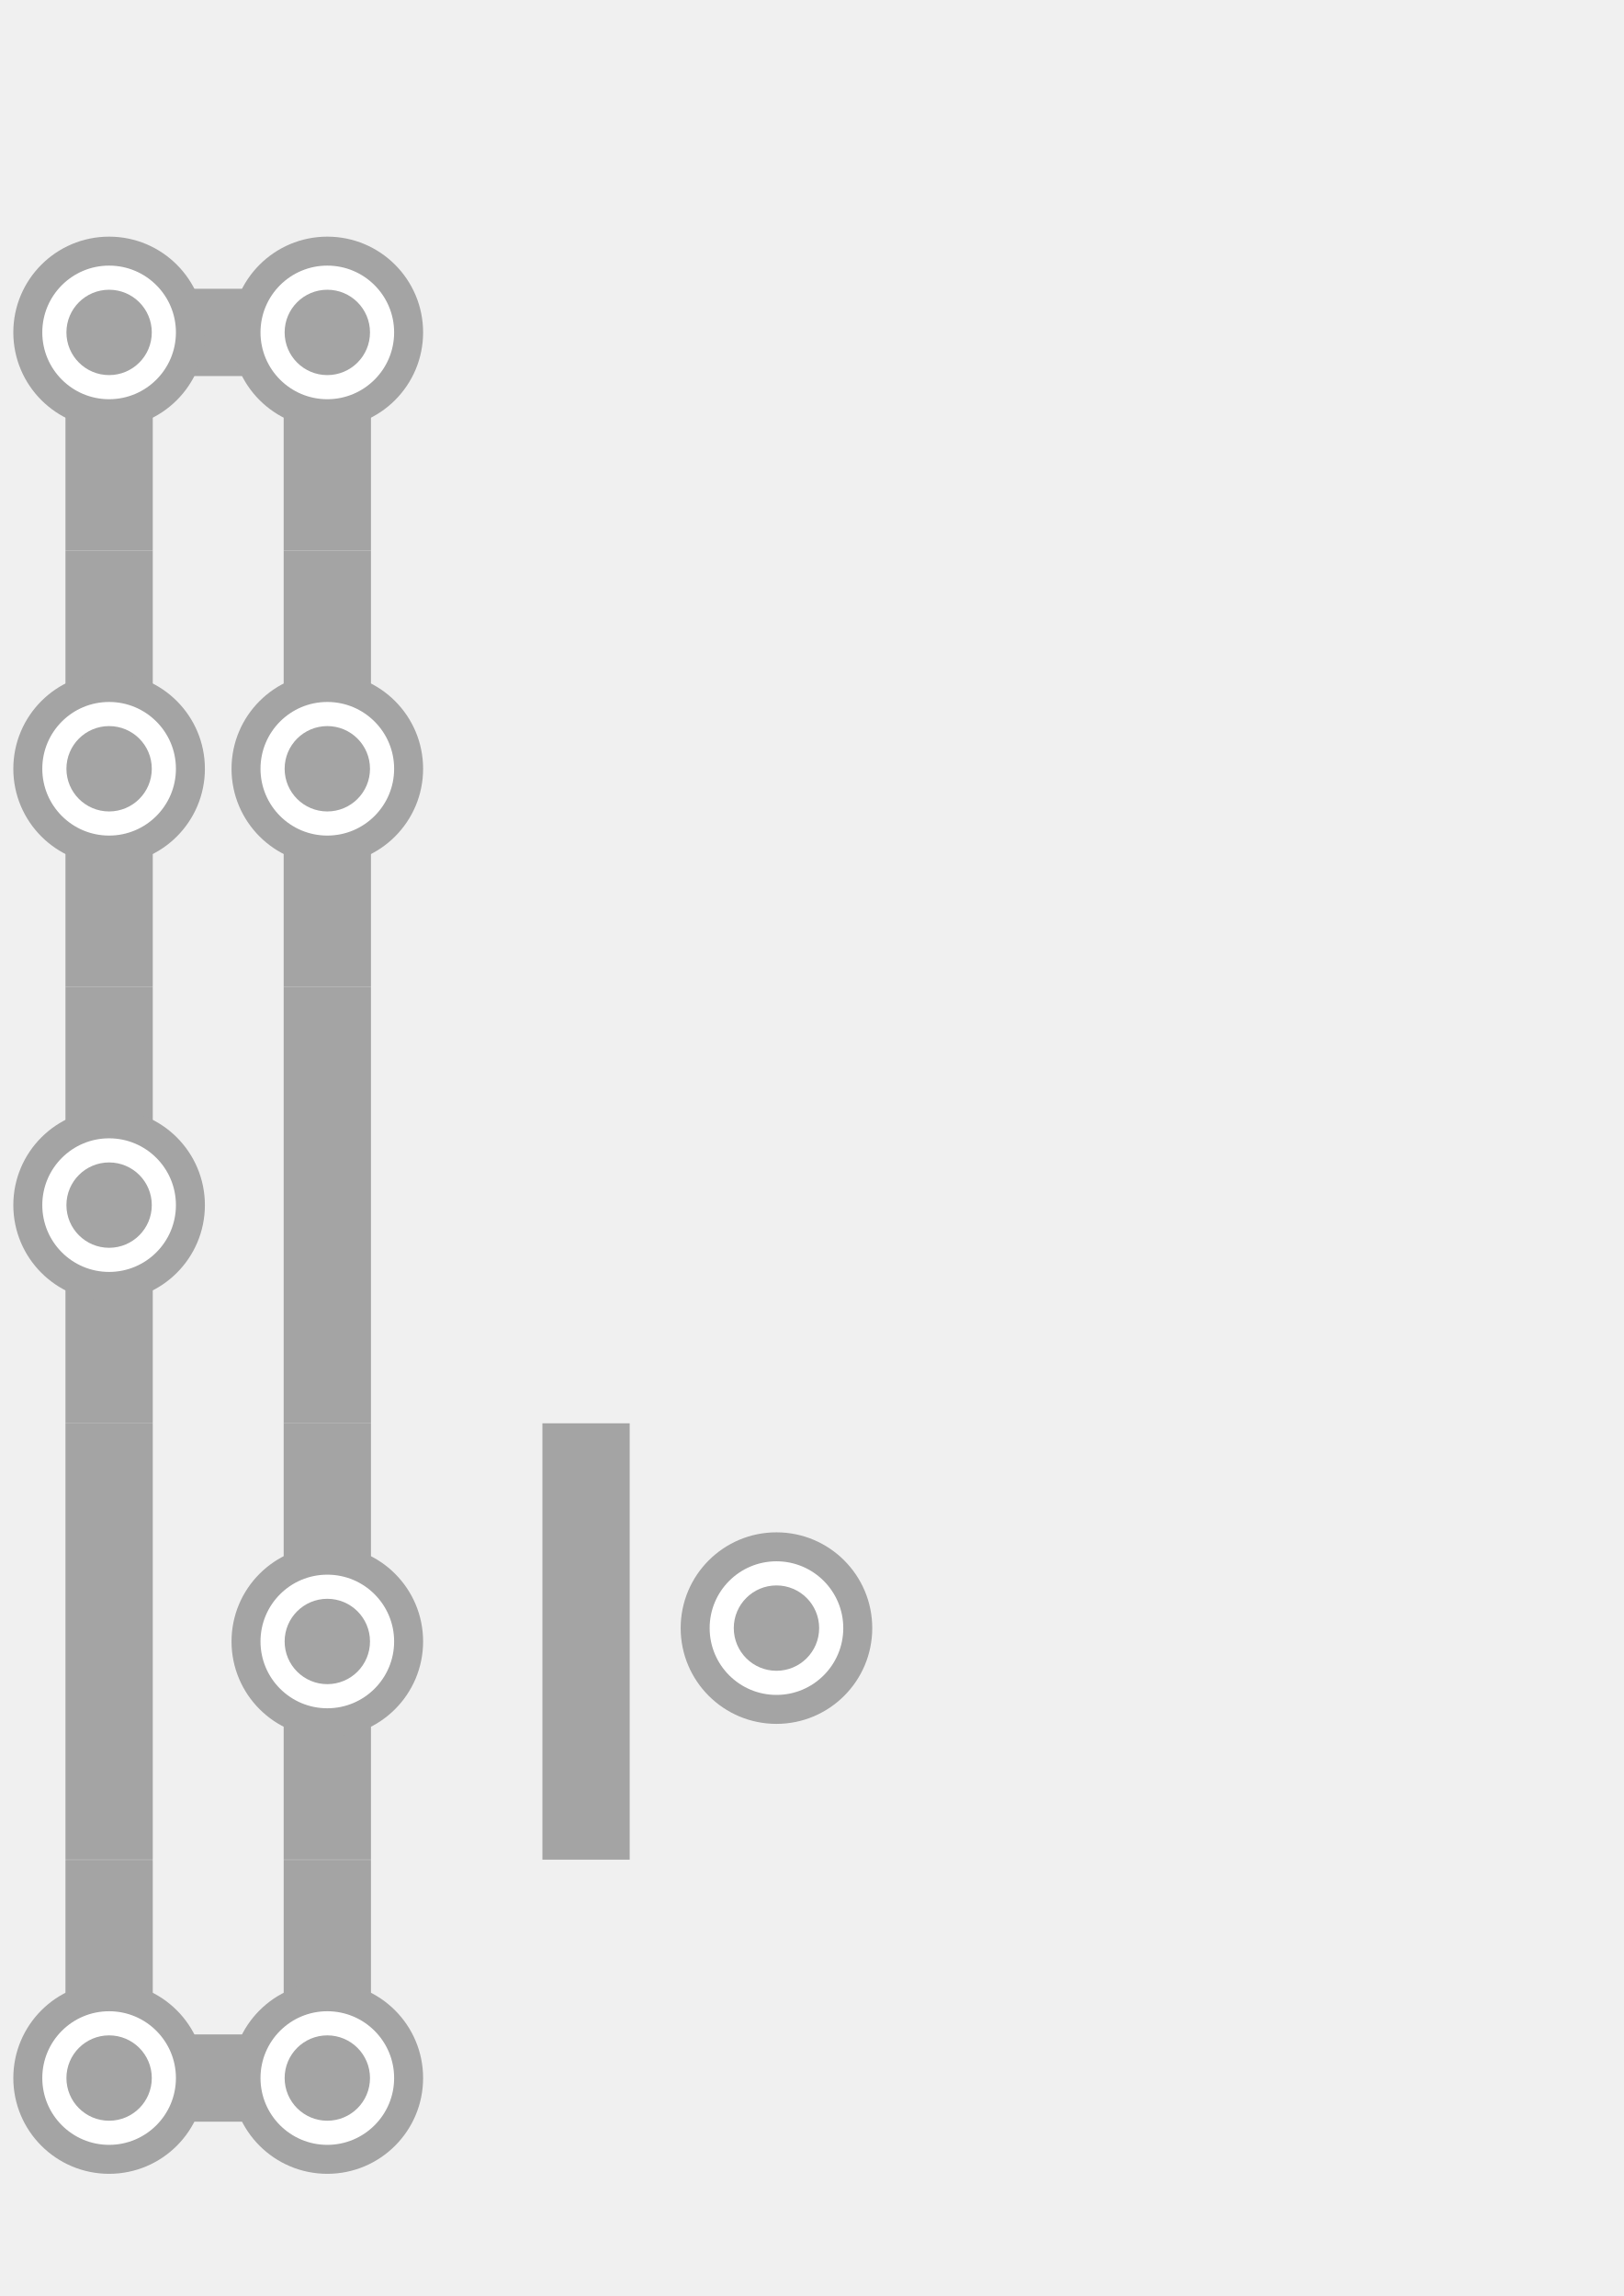
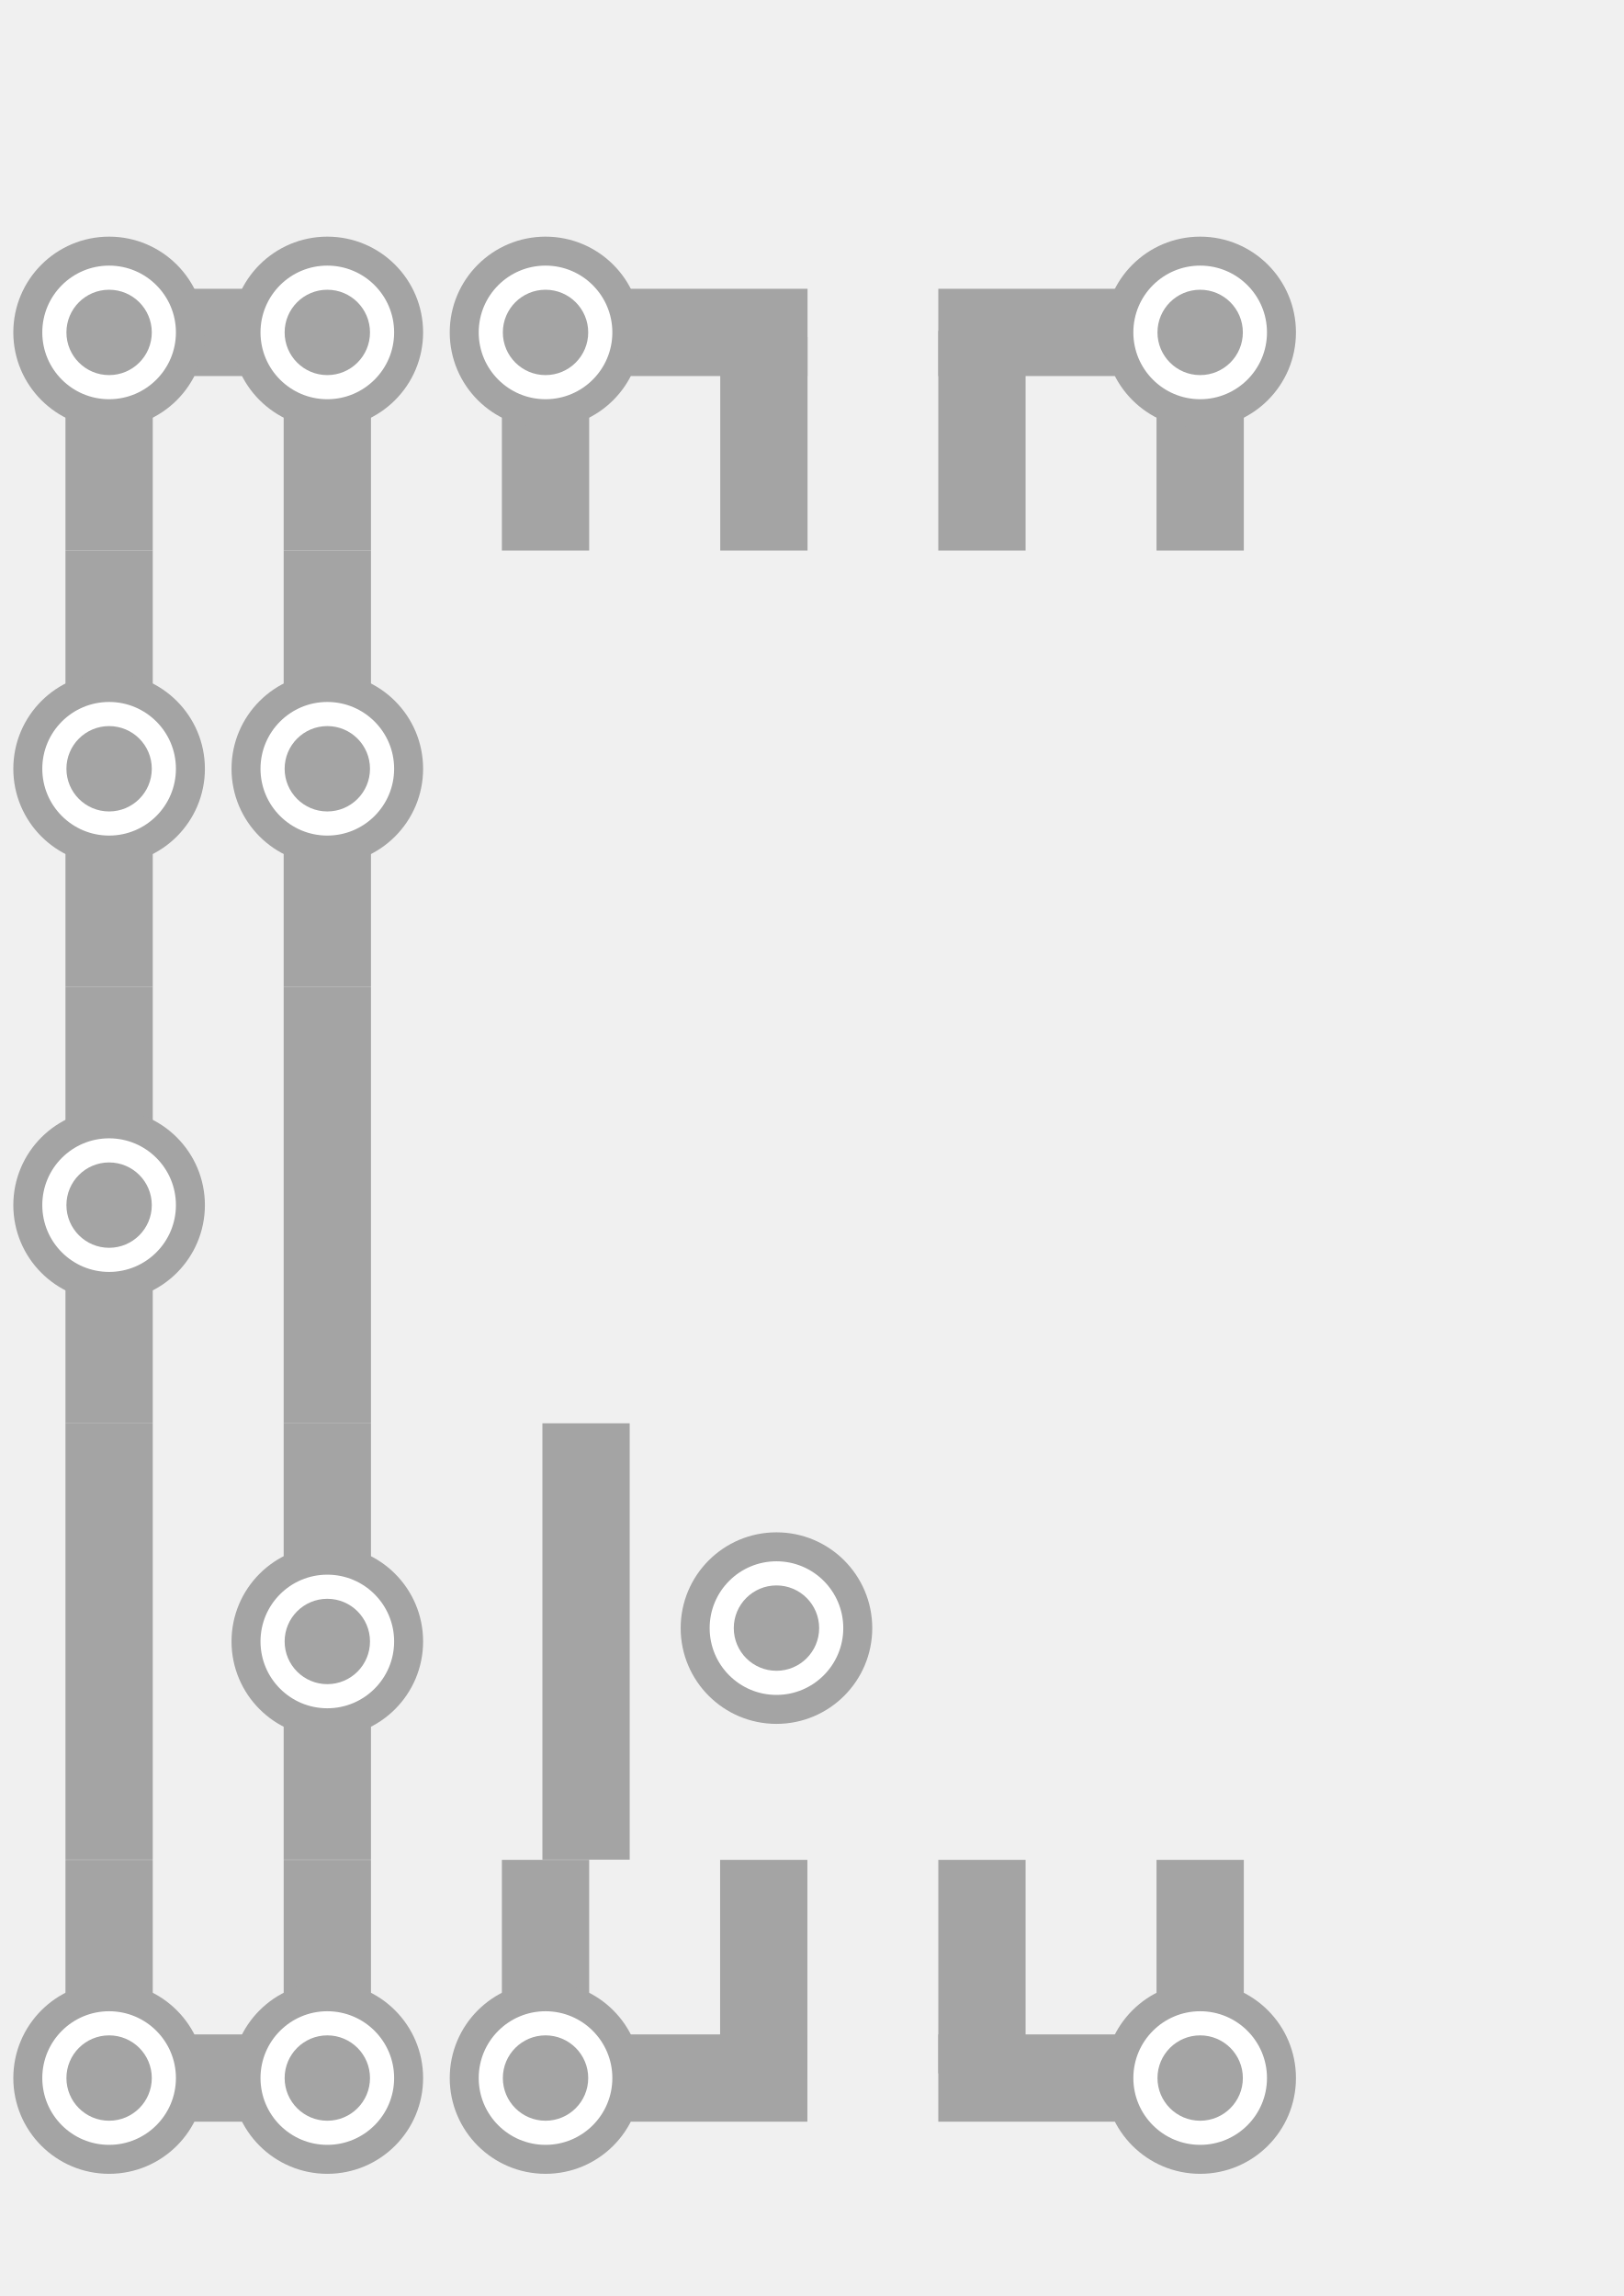
<svg xmlns="http://www.w3.org/2000/svg" xmlns:xlink="http://www.w3.org/1999/xlink" width="744.094" height="1052.362" id="svg2" version="1.1">
  <defs id="defs4" />
  <g id="layer1" style="opacity:1">
    <rect style="fill:#a4a4a4;fill-opacity:1;stroke:none" id="rect2985" width="40" height="200" x="248.571" y="652.362" />
    <use x="0" y="0" xlink:href="#rect2985" id="use3771" transform="translate(-118.5714,1.0351563e-6)" width="744.094" height="1052.362" />
    <use x="0" y="0" xlink:href="#rect2985" id="use3779" transform="translate(-218.5714,2.1035156e-5)" width="744.094" height="1052.362" />
    <g id="g3767" transform="matrix(0.4610491,0,0,0.4610491,290.6277,635.4919)">
      <path transform="matrix(1.37931,0,0,1.37931,-479.9967,-261.0944)" d="m 509.117,363.438 c 0,32.358 -26.231,58.589 -58.589,58.589 -32.358,0 -58.589,-26.231 -58.589,-58.589 0,-32.358 26.231,-58.589 58.589,-58.589 32.358,0 58.589,26.231 58.589,58.589 z" id="path3755" style="fill:#ffffff;fill-opacity:1;stroke:#a4a4a4;stroke-width:20.88;stroke-miterlimit:4;stroke-opacity:1;stroke-dasharray:none" />
      <path transform="matrix(2.1,0,0,2.1,-694.3789,-366.0429)" d="m 418.203,288.687 c 0,11.158 -9.045,20.203 -20.203,20.203 -11.158,0 -20.203,-9.045 -20.203,-20.203 0,-11.158 9.045,-20.203 20.203,-20.203 11.158,0 20.203,9.045 20.203,20.203 z" id="path3757" style="fill:#a4a4a4;fill-opacity:1;stroke:none" />
    </g>
    <use x="0" y="0" xlink:href="#g3767" id="use3781" transform="translate(-205.8298,6.126511)" width="744.094" height="1052.362" />
    <use height="1052.362" width="744.094" transform="translate(-118.5714,-200)" id="use3840" xlink:href="#rect2985" y="0" x="0" />
    <use height="1052.362" width="744.094" transform="translate(-218.5714,-200)" id="use3842" xlink:href="#rect2985" y="0" x="0" />
    <use height="1052.362" width="744.094" transform="translate(-305.8298,-193.8735)" id="use3844" xlink:href="#g3767" y="0" x="0" />
    <use x="0" y="0" xlink:href="#rect2985" id="use3850" transform="translate(-118.5714,-400)" width="744.094" height="1052.362" />
    <use x="0" y="0" xlink:href="#rect2985" id="use3852" transform="translate(-218.5714,-400)" width="744.094" height="1052.362" />
    <use x="0" y="0" xlink:href="#g3767" id="use3854" transform="translate(-305.8298,-393.8735)" width="744.094" height="1052.362" />
    <use height="1052.362" width="744.094" transform="translate(-205.8298,-393.8735)" id="use3856" xlink:href="#g3767" y="0" x="0" />
    <use height="1052.362" width="744.094" transform="matrix(1,0,0,0.4892859,-118.5714,-164.6866)" id="use3860" xlink:href="#rect2985" y="0" x="0" />
    <use height="1052.362" width="744.094" transform="matrix(1,0,0,0.5035716,-218.5714,-176.8631)" id="use3862" xlink:href="#rect2985" y="0" x="0" />
    <use x="0" y="0" xlink:href="#rect2985" id="use3868" transform="matrix(0,-1,0.4892859,0,-268.1202,420.9336)" width="744.094" height="1052.362" />
    <use height="1052.362" width="744.094" transform="translate(-305.8298,-593.8735)" id="use3864" xlink:href="#g3767" y="0" x="0" />
    <use x="0" y="0" xlink:href="#g3767" id="use3866" transform="translate(-205.8298,-593.8735)" width="744.094" height="1052.362" />
    <use x="0" y="0" xlink:href="#rect2985" id="use3872" transform="matrix(-1,0,0,-0.4892859,318.5715,1269.514)" width="744.094" height="1052.362" />
    <use x="0" y="0" xlink:href="#rect2985" id="use3874" transform="matrix(-1,0,0,-0.5035716,418.5715,1281.69)" width="744.094" height="1052.362" />
    <use height="1052.362" width="744.094" transform="matrix(0,1,-0.4892859,0,468.1202,683.8933)" id="use3876" xlink:href="#rect2985" y="0" x="0" />
    <use x="0" y="0" xlink:href="#g3767" id="use3878" transform="matrix(-1,0,0,-1,505.8299,1698.7)" width="744.094" height="1052.362" />
    <use height="1052.362" width="744.094" transform="matrix(-1,0,0,-1,405.8299,1698.7)" id="use3880" xlink:href="#g3767" y="0" x="0" />
+     <use x="0" y="0" xlink:href="#rect2985" id="use3027" transform="matrix(1,0,0,0.4892859,81.49946,-164.6866)" width="744.094" height="1052.362" />
+     <use x="0" y="0" xlink:href="#rect2985" id="use3029" transform="matrix(1,0,0,0.5035716,-18.57193,-176.8631)" width="744.094" height="1052.362" />
+     <use height="1052.362" width="744.094" transform="matrix(0,-1,0.595,0,-137.0846,420.9336)" id="use3031" xlink:href="#rect2985" y="0" x="0" />
+     <use x="0" y="0" xlink:href="#g3767" id="use3033" transform="translate(-105.8303,-593.8735)" width="744.094" height="1052.362" />
+     <use height="1052.362" width="744.094" transform="matrix(1,0,0,0.4892859,281.4281,-164.6866)" id="use3037" xlink:href="#rect2985" y="0" x="0" />
+     <use height="1052.362" width="744.094" transform="matrix(1,0,0,0.5035716,181.4281,-176.8631)" id="use3039" xlink:href="#rect2985" y="0" x="0" />
+     <use x="0" y="0" xlink:href="#rect2985" id="use3041" transform="matrix(0,-1,0.4892859,0,110.8079,420.9336)" width="744.094" height="1052.362" />
+     <use x="0" y="0" xlink:href="#g3767" id="use3045" transform="translate(194.1697,-593.8735)" width="744.094" height="1052.362" />
+     <use height="1052.362" width="744.094" transform="matrix(-1,0,0,-0.4892859,518.5719,1269.514)" id="use3047" xlink:href="#rect2985" y="0" x="0" />
+     <use height="1052.362" width="744.094" transform="matrix(-1,0,0,-0.5035716,618.5719,1281.69)" id="use3049" xlink:href="#rect2985" y="0" x="0" />
+     <use x="0" y="0" xlink:href="#rect2985" id="use3051" transform="matrix(0,1,-0.4892859,0,689.1921,683.8933)" width="744.094" height="1052.362" />
+     <use x="0" y="0" xlink:href="#g3767" id="use3055" transform="matrix(-1,0,0,-1,605.8303,1698.7)" width="744.094" height="1052.362" />
+     <use x="0" y="0" xlink:href="#rect2985" id="use3057" transform="matrix(-1,0,0,-0.4892859,718.5719,1269.514)" width="744.094" height="1052.362" />
+     <use x="0" y="0" xlink:href="#rect2985" id="use3059" transform="matrix(-1,0,0,-0.5035716,818.5719,1281.69)" width="744.094" height="1052.362" />
+     <use height="1052.362" width="744.094" transform="matrix(0,1,-0.4892859,0,847.0493,683.8933)" id="use3061" xlink:href="#rect2985" y="0" x="0" />
+     <use x="0" y="0" xlink:href="#g3767" id="use3063" transform="matrix(-1,0,0,-1,905.8303,1698.7)" width="744.094" height="1052.362" />
  </g>
  <g id="layer2" style="opacity:0">
    <rect style="fill:#ff6600;fill-opacity:1;stroke:none" id="first_stop" width="198.99" height="200" x="1.01" y="52.362" />
-     <rect y="252.362" x="1.01" height="200" width="198.99" id="back_and_forth_stop" style="fill:#ff6600;fill-opacity:1;stroke:none" />
-     <rect style="fill:#ff6600;fill-opacity:1;stroke:none" id="forth_only_stop" width="198.99" height="200" x="1.01" y="452.362" />
-     <rect y="652.362" x="1.01" height="200" width="198.99" id="back_only_stop" style="fill:#ff6600;fill-opacity:1;stroke:none" />
-     <rect style="fill:#ff6600;fill-opacity:1;stroke:none" id="last_stop" width="198.99" height="200" x="1.01" y="852.362" />
+     <rect y="252.362" x="-5.5114647e-06" height="200" width="200" id="back_and_forth_stop" style="fill:#ff6600;fill-opacity:1;stroke:none" />
+     <rect style="fill:#ff6600;fill-opacity:1;stroke:none" id="forth_only_stop" width="200" height="200" x="-5.5114647e-06" y="452.362" />
+     <rect y="652.362" x="-5.5114647e-06" height="200" width="200" id="back_only_stop" style="fill:#ff6600;fill-opacity:1;stroke:none" />
+     <rect style="fill:#ff6600;fill-opacity:1;stroke:none" id="last_stop" width="200" height="200" x="-5.5114647e-06" y="852.362" />
+     <rect y="52.362" x="-5.5114647e-06" height="200" width="200" id="rect3023" style="fill:#ff6600;fill-opacity:1;stroke:none" />
+     <rect style="fill:#ff6600;fill-opacity:1;stroke:none" id="rect3069" width="200" height="200" x="200" y="52.362" />
+     <rect y="52.362" x="400" height="200" width="200" id="rect3071" style="fill:#ff6600;fill-opacity:1;stroke:none" />
+     <rect style="fill:#ff6600;fill-opacity:1;stroke:none" id="rect3073" width="200" height="200" x="200" y="852.362" />
+     <rect y="852.362" x="400" height="200" width="200" id="rect3075" style="fill:#ff6600;fill-opacity:1;stroke:none" />
  </g>
</svg>
